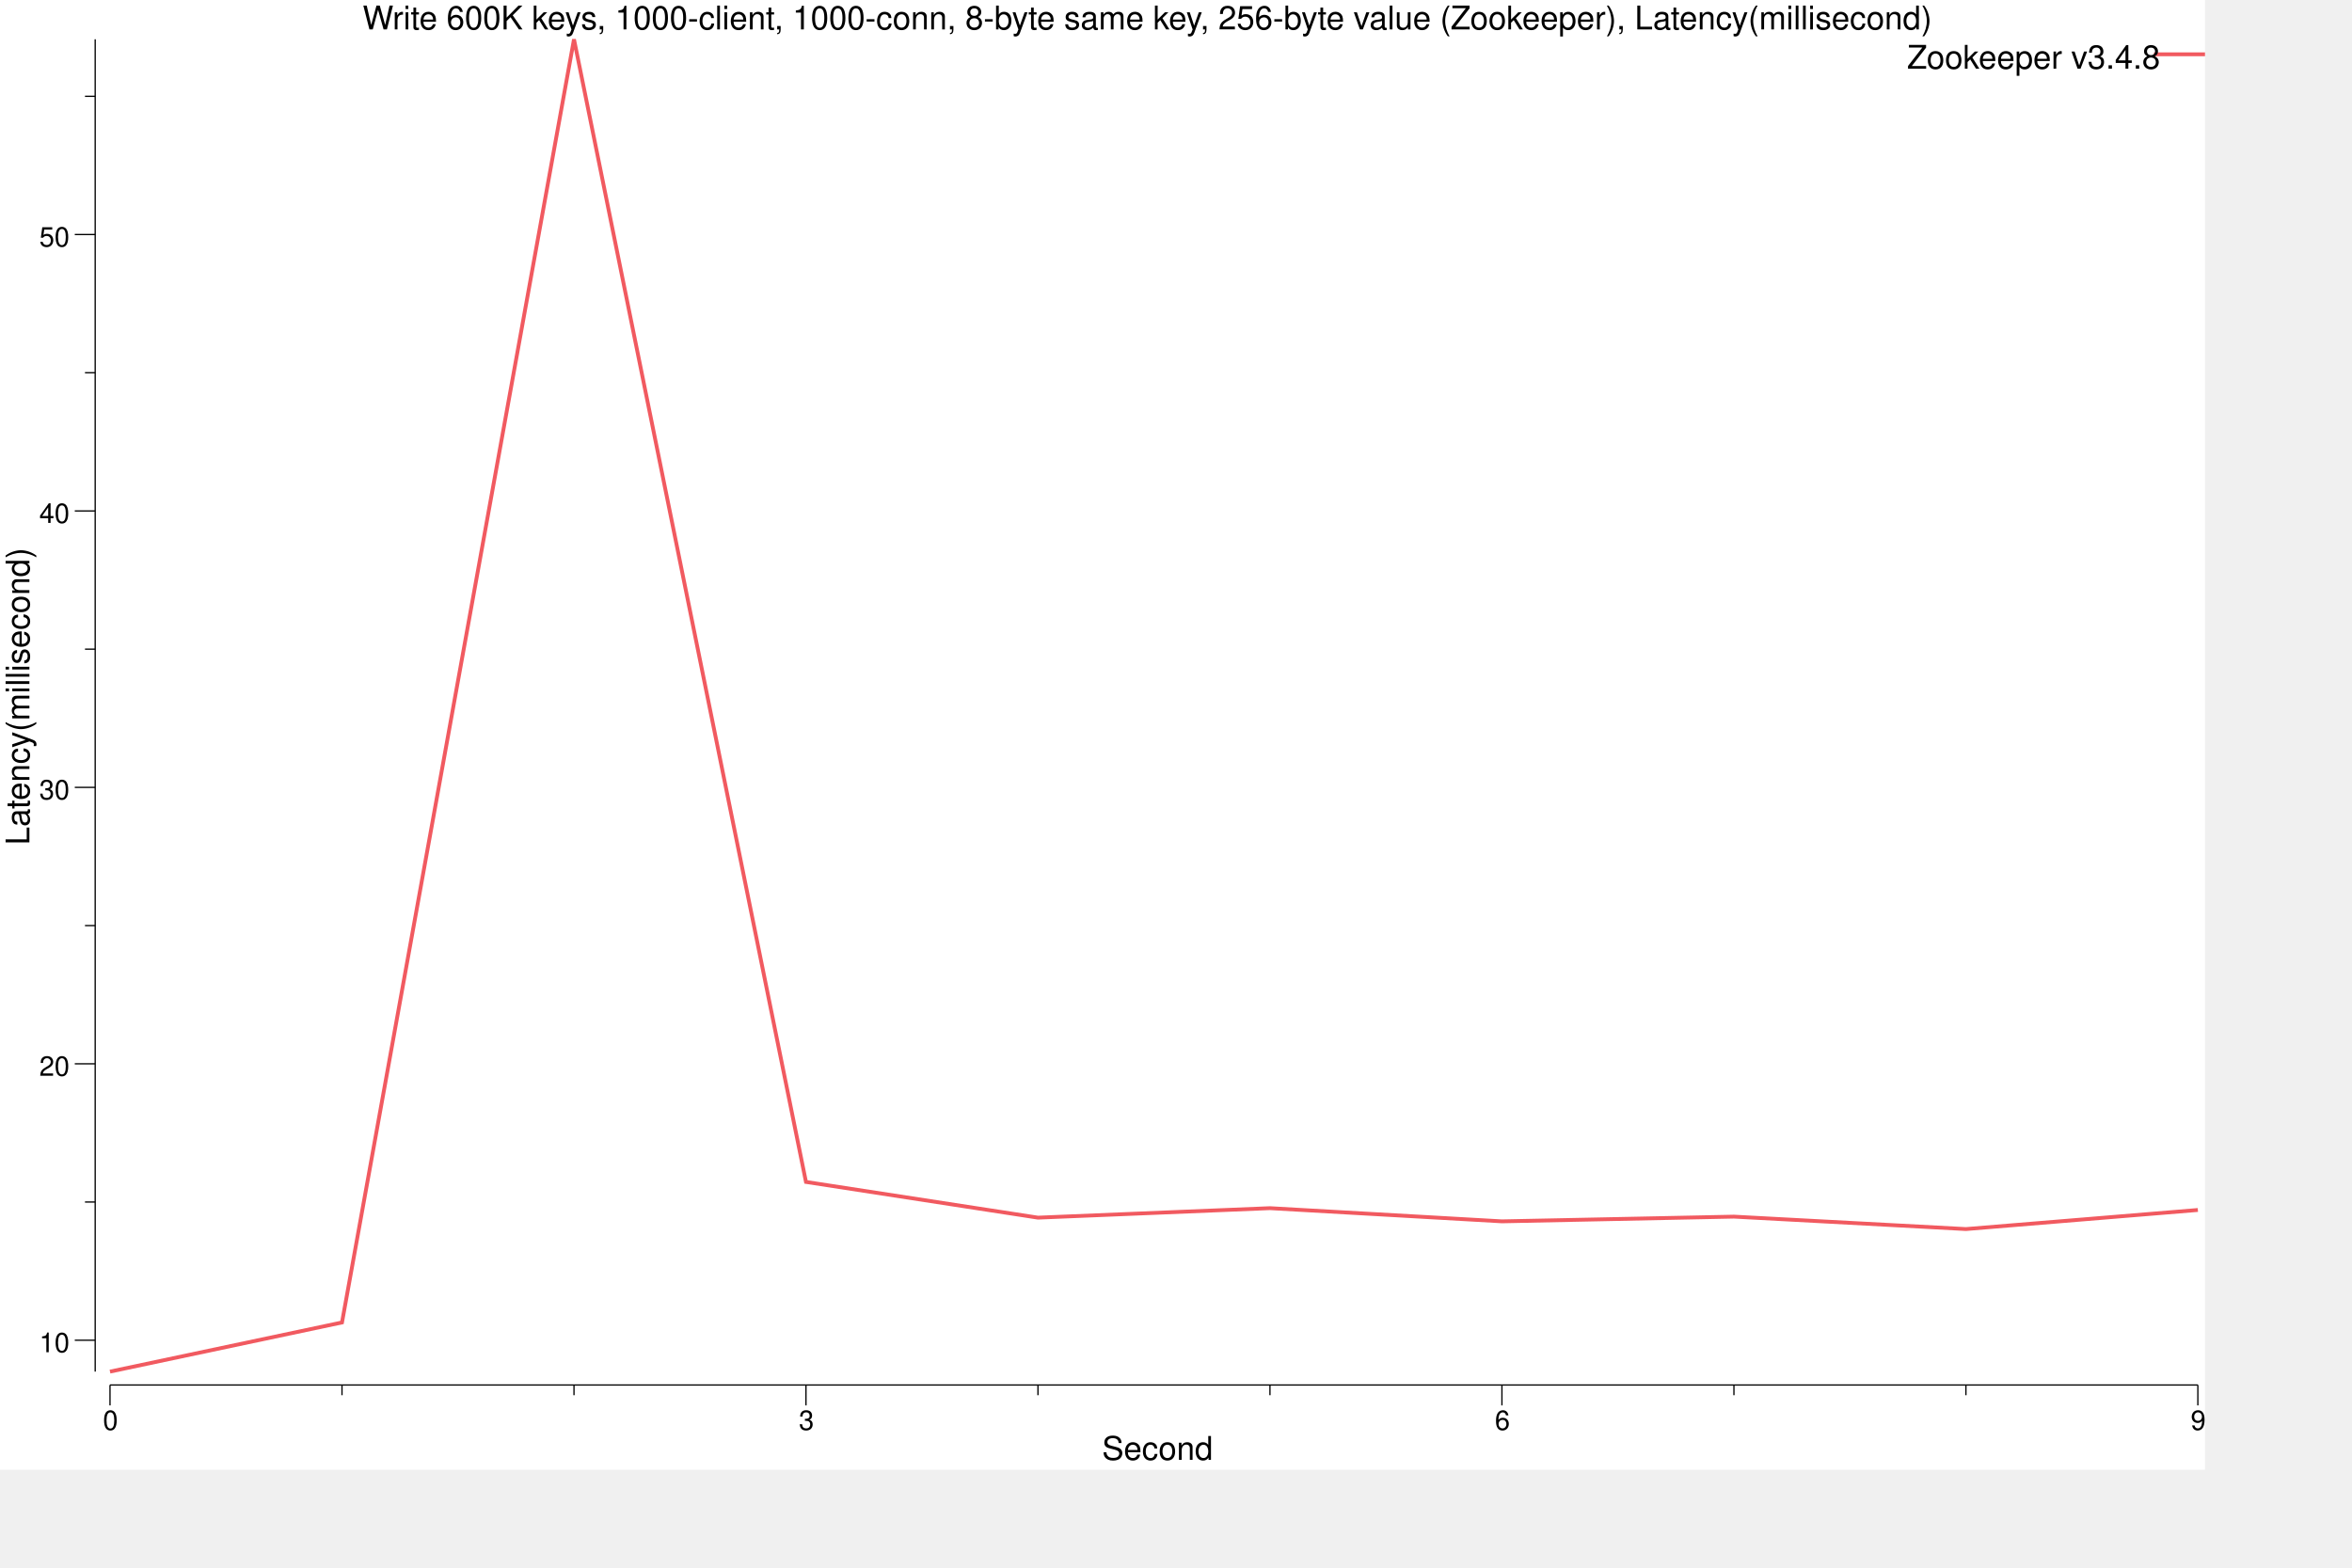
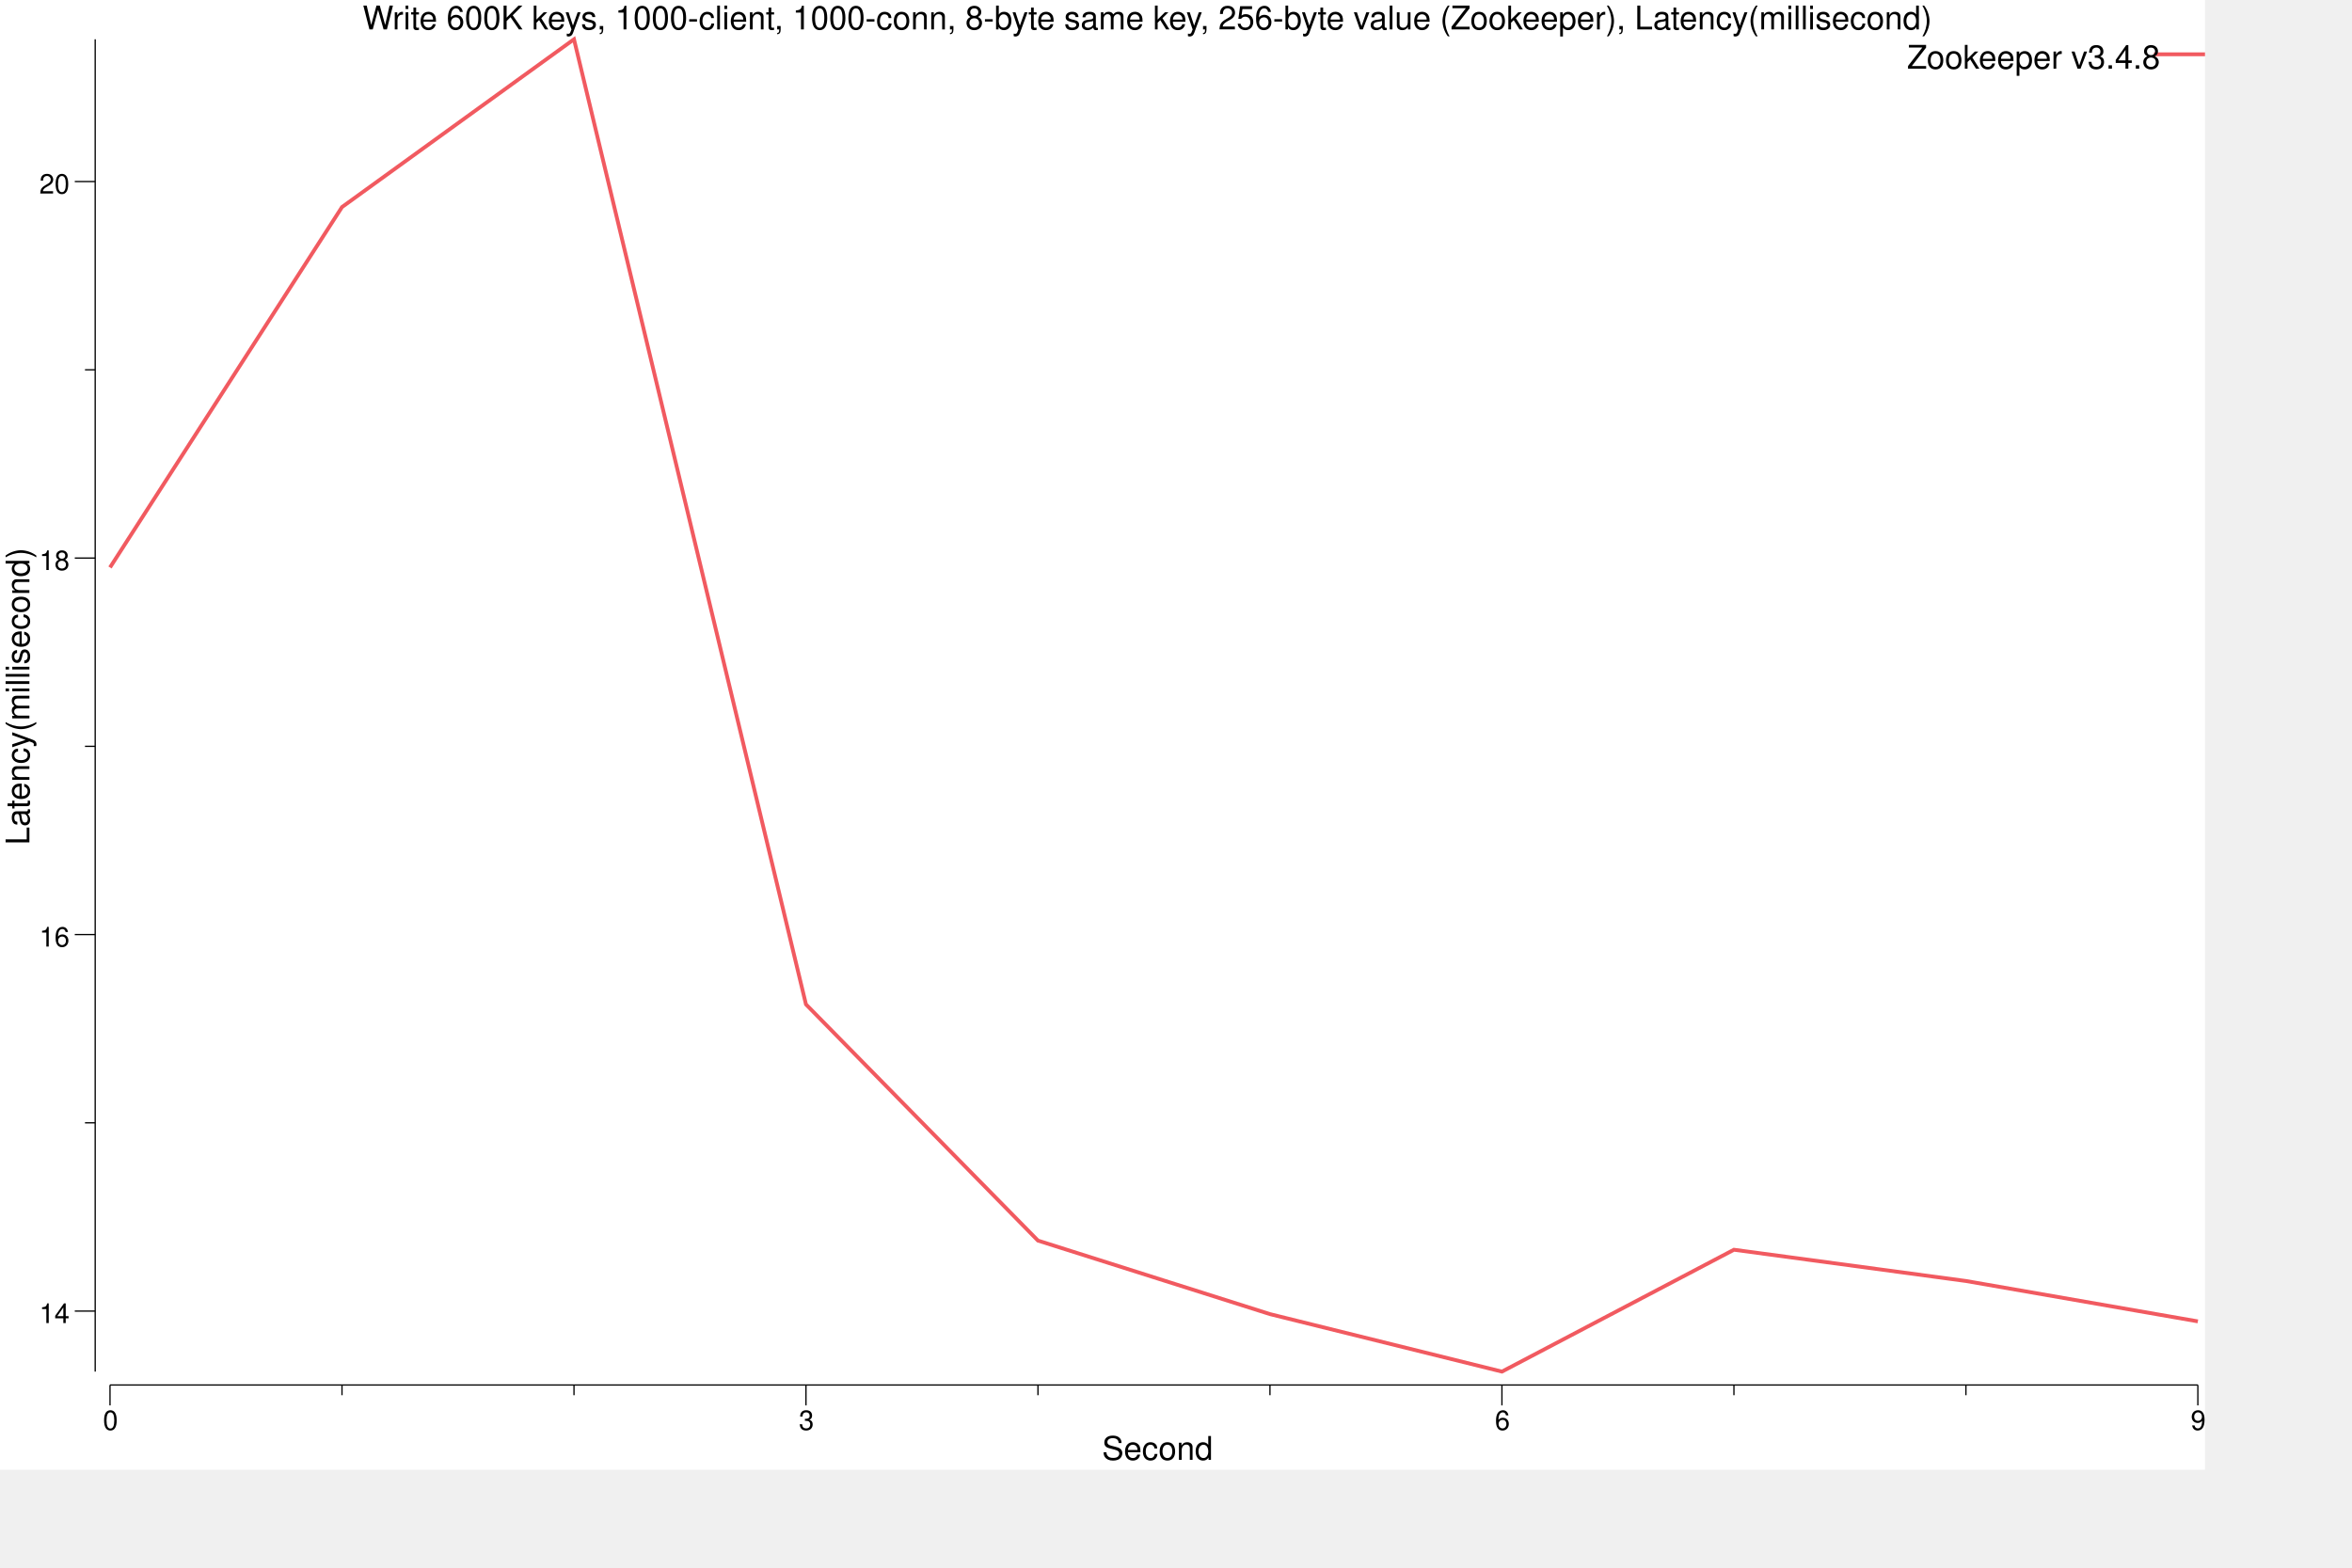
<svg xmlns="http://www.w3.org/2000/svg" width="12in" height="8in">
  <g transform="scale(1, -1) translate(0, -720)">
    <path d="M0,0L1080,0L1080,720L0,720Z" style="fill:#FFFFFF" />
    <text x="177.6" y="-705.6" transform="scale(1, -1)" style="font-family:Helvetica;font-weight:normal;font-style:normal;font-size:12pt">Write 600K keys, 1000-client, 1000-conn, 8-byte same key, 256-byte value (Zookeeper), Latency(millisecond)</text>
    <text x="539.77" y="-4.849" transform="scale(1, -1)" style="font-family:Helvetica;font-weight:normal;font-style:normal;font-size:12pt">Second</text>
    <text x="50.406" y="-19.498" transform="scale(1, -1)" style="font-family:Helvetica;font-weight:normal;font-style:normal;font-size:10pt">0</text>
    <text x="391.29" y="-19.498" transform="scale(1, -1)" style="font-family:Helvetica;font-weight:normal;font-style:normal;font-size:10pt">3</text>
    <text x="732.17" y="-19.498" transform="scale(1, -1)" style="font-family:Helvetica;font-weight:normal;font-style:normal;font-size:10pt">6</text>
    <text x="1073" y="-19.498" transform="scale(1, -1)" style="font-family:Helvetica;font-weight:normal;font-style:normal;font-size:10pt">9</text>
    <path d="M53.882,31.498L53.882,41.498" style="fill:none;stroke:#000000;stroke-width:0.625" />
    <path d="M394.76,31.498L394.76,41.498" style="fill:none;stroke:#000000;stroke-width:0.625" />
    <path d="M735.64,31.498L735.64,41.498" style="fill:none;stroke:#000000;stroke-width:0.625" />
    <path d="M1076.5,31.498L1076.5,41.498" style="fill:none;stroke:#000000;stroke-width:0.625" />
    <path d="M167.51,36.498L167.51,41.498" style="fill:none;stroke:#000000;stroke-width:0.625" />
    <path d="M281.14,36.498L281.14,41.498" style="fill:none;stroke:#000000;stroke-width:0.625" />
    <path d="M508.39,36.498L508.39,41.498" style="fill:none;stroke:#000000;stroke-width:0.625" />
    <path d="M622.02,36.498L622.02,41.498" style="fill:none;stroke:#000000;stroke-width:0.625" />
    <path d="M849.27,36.498L849.27,41.498" style="fill:none;stroke:#000000;stroke-width:0.625" />
    <path d="M962.9,36.498L962.9,41.498" style="fill:none;stroke:#000000;stroke-width:0.625" />
    <path d="M53.882,41.498L1076.5,41.498" style="fill:none;stroke:#000000;stroke-width:0.625" />
    <g transform="rotate(90)">
      <text x="306.05" y="14.399" transform="scale(1, -1)" style="font-family:Helvetica;font-weight:normal;font-style:normal;font-size:12pt">Latency(millisecond)</text>
    </g>
-     <text x="19.248" y="-57.558" transform="scale(1, -1)" style="font-family:Helvetica;font-weight:normal;font-style:normal;font-size:10pt">10</text>
-     <text x="19.248" y="-192.98" transform="scale(1, -1)" style="font-family:Helvetica;font-weight:normal;font-style:normal;font-size:10pt">20</text>
-     <text x="19.248" y="-328.4" transform="scale(1, -1)" style="font-family:Helvetica;font-weight:normal;font-style:normal;font-size:10pt">30</text>
-     <text x="19.248" y="-463.81" transform="scale(1, -1)" style="font-family:Helvetica;font-weight:normal;font-style:normal;font-size:10pt">40</text>
-     <text x="19.248" y="-599.23" transform="scale(1, -1)" style="font-family:Helvetica;font-weight:normal;font-style:normal;font-size:10pt">50</text>
-     <path d="M36.625,63.432L46.625,63.432" style="fill:none;stroke:#000000;stroke-width:0.625" />
-     <path d="M36.625,198.85L46.625,198.85" style="fill:none;stroke:#000000;stroke-width:0.625" />
-     <path d="M36.625,334.27L46.625,334.27" style="fill:none;stroke:#000000;stroke-width:0.625" />
-     <path d="M36.625,469.69L46.625,469.69" style="fill:none;stroke:#000000;stroke-width:0.625" />
-     <path d="M36.625,605.11L46.625,605.11" style="fill:none;stroke:#000000;stroke-width:0.625" />
-     <path d="M41.625,131.14L46.625,131.14" style="fill:none;stroke:#000000;stroke-width:0.625" />
-     <path d="M41.625,266.56L46.625,266.56" style="fill:none;stroke:#000000;stroke-width:0.625" />
-     <path d="M41.625,401.98L46.625,401.98" style="fill:none;stroke:#000000;stroke-width:0.625" />
-     <path d="M41.625,537.4L46.625,537.4" style="fill:none;stroke:#000000;stroke-width:0.625" />
-     <path d="M41.625,672.82L46.625,672.82" style="fill:none;stroke:#000000;stroke-width:0.625" />
+     <text x="19.248" y="-71.83" transform="scale(1, -1)" style="font-family:Helvetica;font-weight:normal;font-style:normal;font-size:10pt">14</text>
+     <text x="19.248" y="-256.28" transform="scale(1, -1)" style="font-family:Helvetica;font-weight:normal;font-style:normal;font-size:10pt">16</text>
+     <text x="19.248" y="-440.74" transform="scale(1, -1)" style="font-family:Helvetica;font-weight:normal;font-style:normal;font-size:10pt">18</text>
+     <text x="19.248" y="-625.19" transform="scale(1, -1)" style="font-family:Helvetica;font-weight:normal;font-style:normal;font-size:10pt">20</text>
+     <path d="M36.625,77.705L46.625,77.705" style="fill:none;stroke:#000000;stroke-width:0.625" />
+     <path d="M36.625,262.16L46.625,262.16" style="fill:none;stroke:#000000;stroke-width:0.625" />
+     <path d="M36.625,446.61L46.625,446.61" style="fill:none;stroke:#000000;stroke-width:0.625" />
+     <path d="M36.625,631.06L46.625,631.06" style="fill:none;stroke:#000000;stroke-width:0.625" />
+     <path d="M41.625,169.93L46.625,169.93" style="fill:none;stroke:#000000;stroke-width:0.625" />
+     <path d="M41.625,354.38L46.625,354.38" style="fill:none;stroke:#000000;stroke-width:0.625" />
+     <path d="M41.625,538.84L46.625,538.84" style="fill:none;stroke:#000000;stroke-width:0.625" />
    <path d="M46.625,48.06L46.625,700.75" style="fill:none;stroke:#000000;stroke-width:0.625" />
-     <path d="M53.882,48.06L167.51,72.137L281.14,700.75L394.76,140.98L508.39,123.48L622.02,128.13L735.64,121.67L849.27,123.98L962.9,117.89L1076.5,127.24" style="fill:none;stroke:#F15A60;stroke-width:1.875" />
+     <path d="M53.882,442.01L167.51,618.56L281.14,700.75L394.76,227.96L508.39,112.24L622.02,76.226L735.64,48.06L849.27,107.76L962.9,92.449L1076.5,72.67" style="fill:none;stroke:#F15A60;stroke-width:1.875" />
    <path d="M1055,693.4L1080,693.4" style="fill:none;stroke:#F15A60;stroke-width:1.875" />
    <text x="934.09" y="-686.35" transform="scale(1, -1)" style="font-family:Helvetica;font-weight:normal;font-style:normal;font-size:12pt">Zookeeper v3.4.8</text>
  </g>
</svg>
